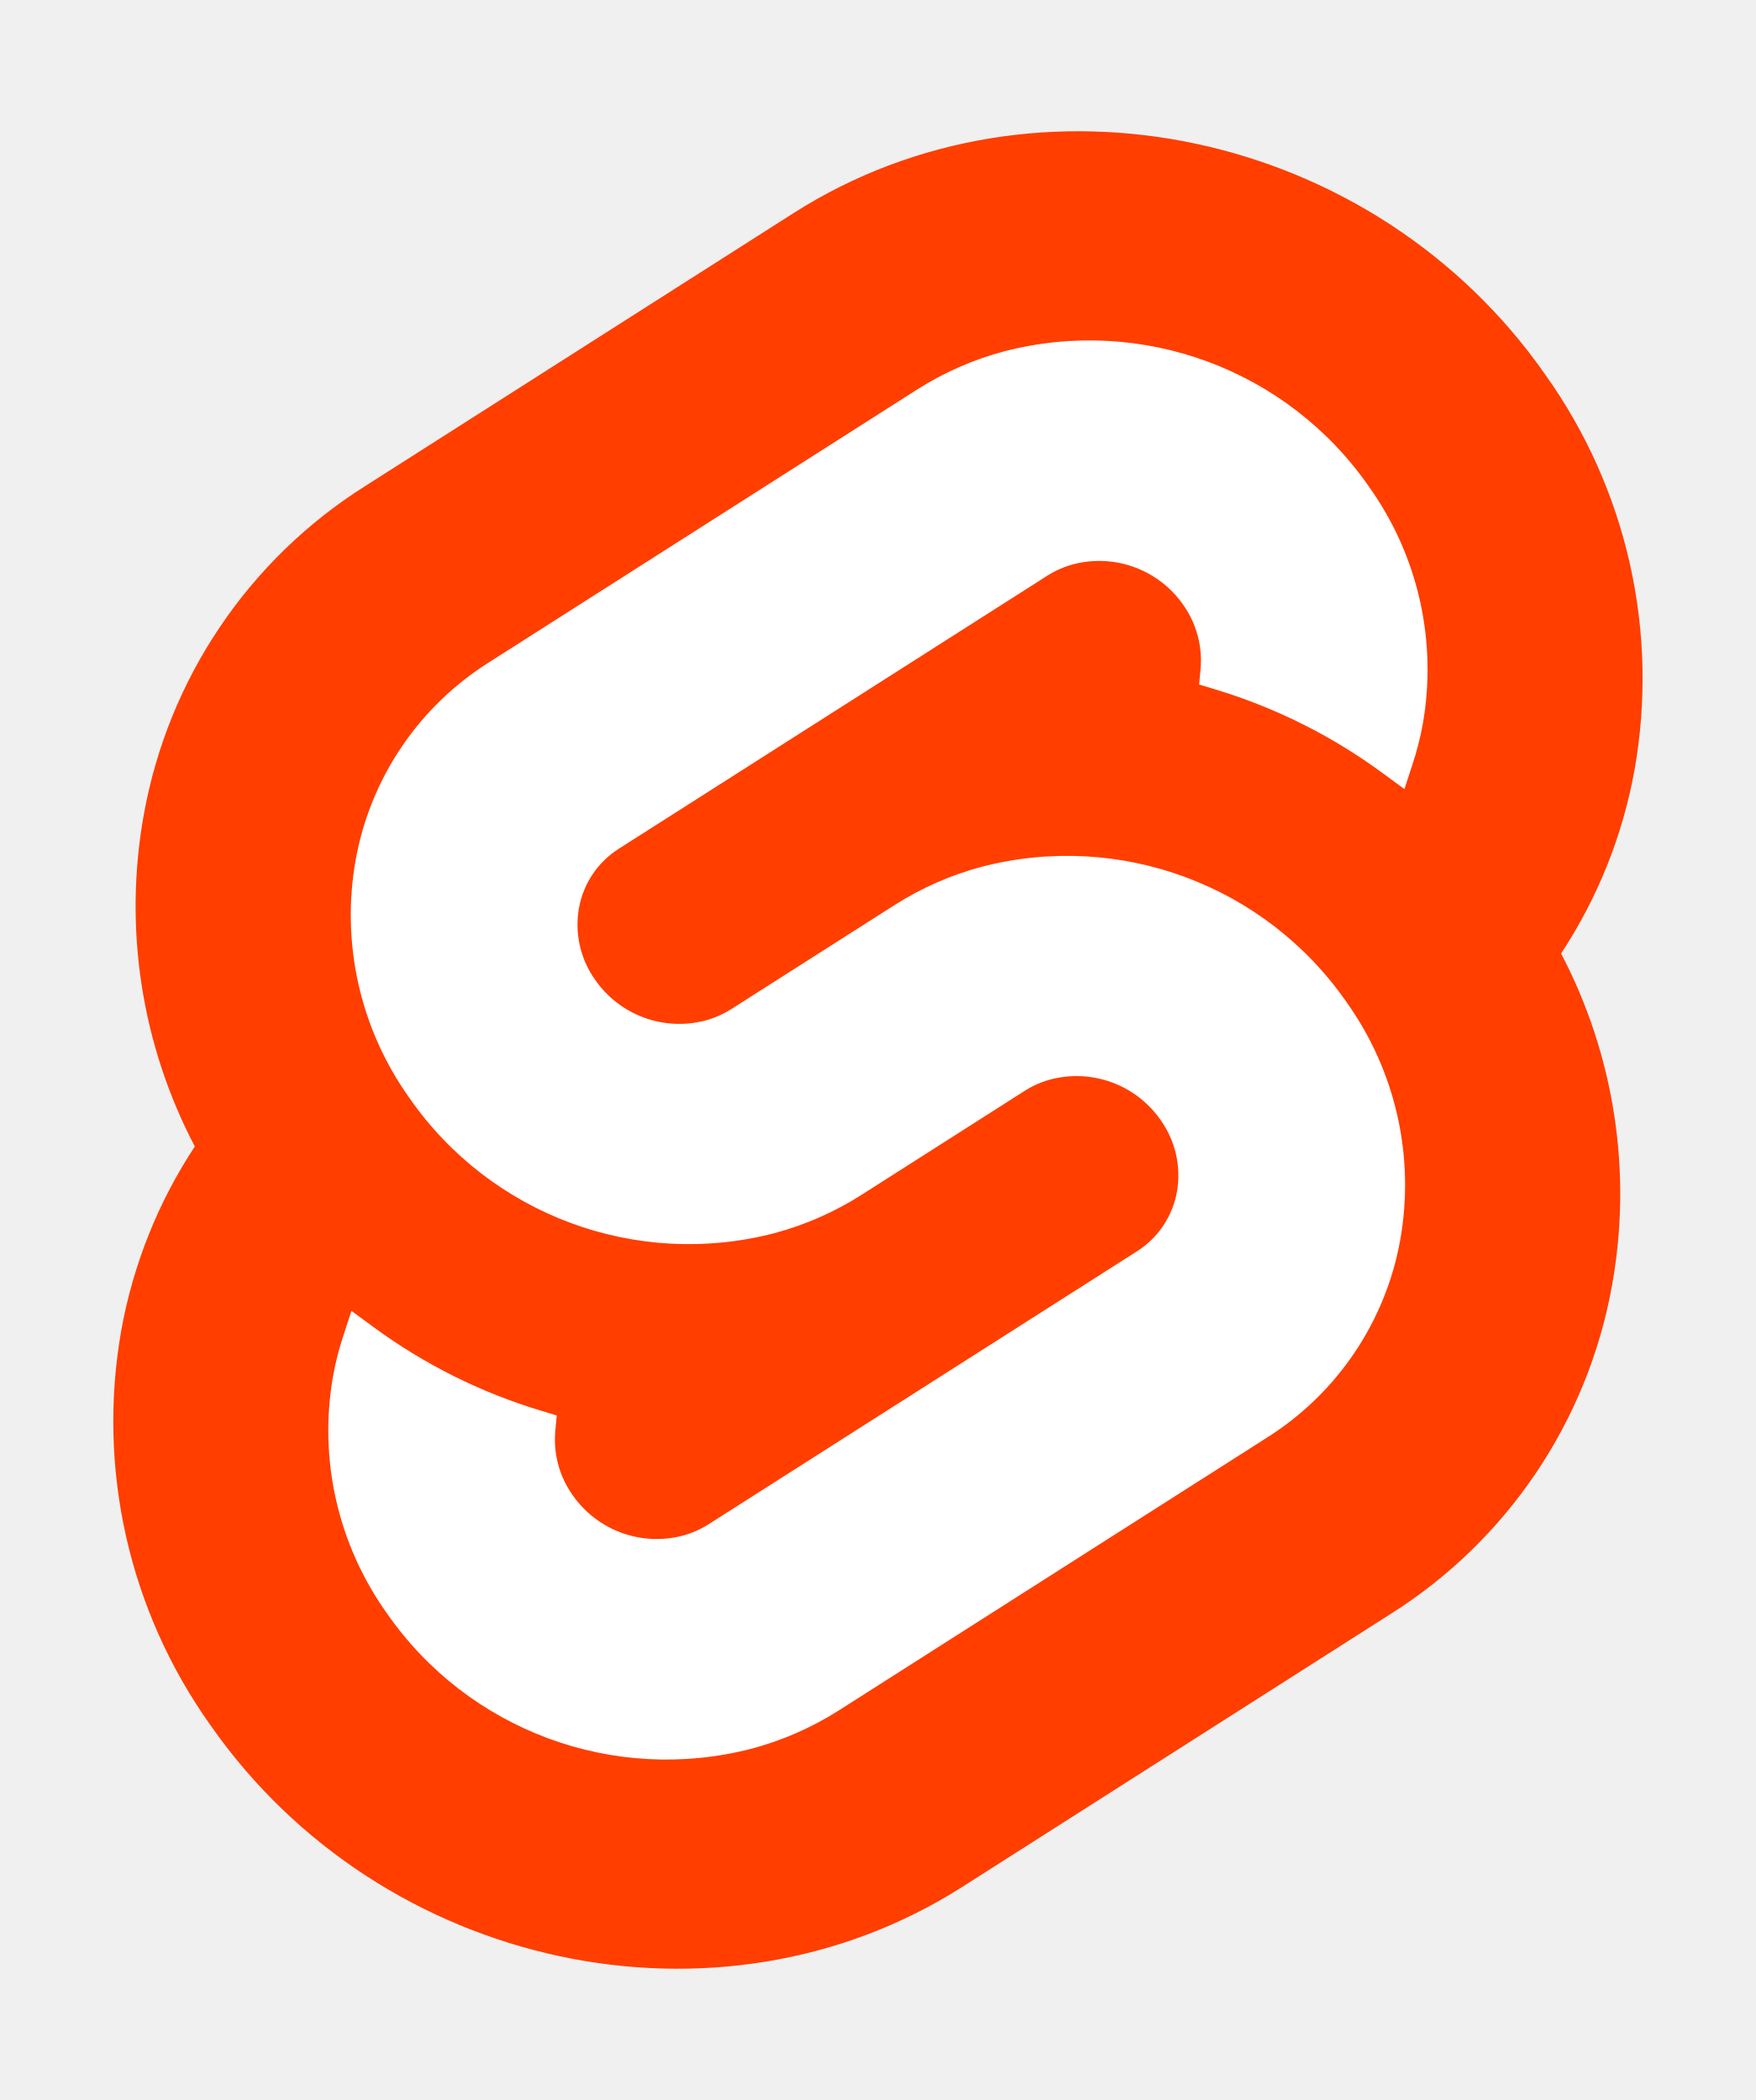
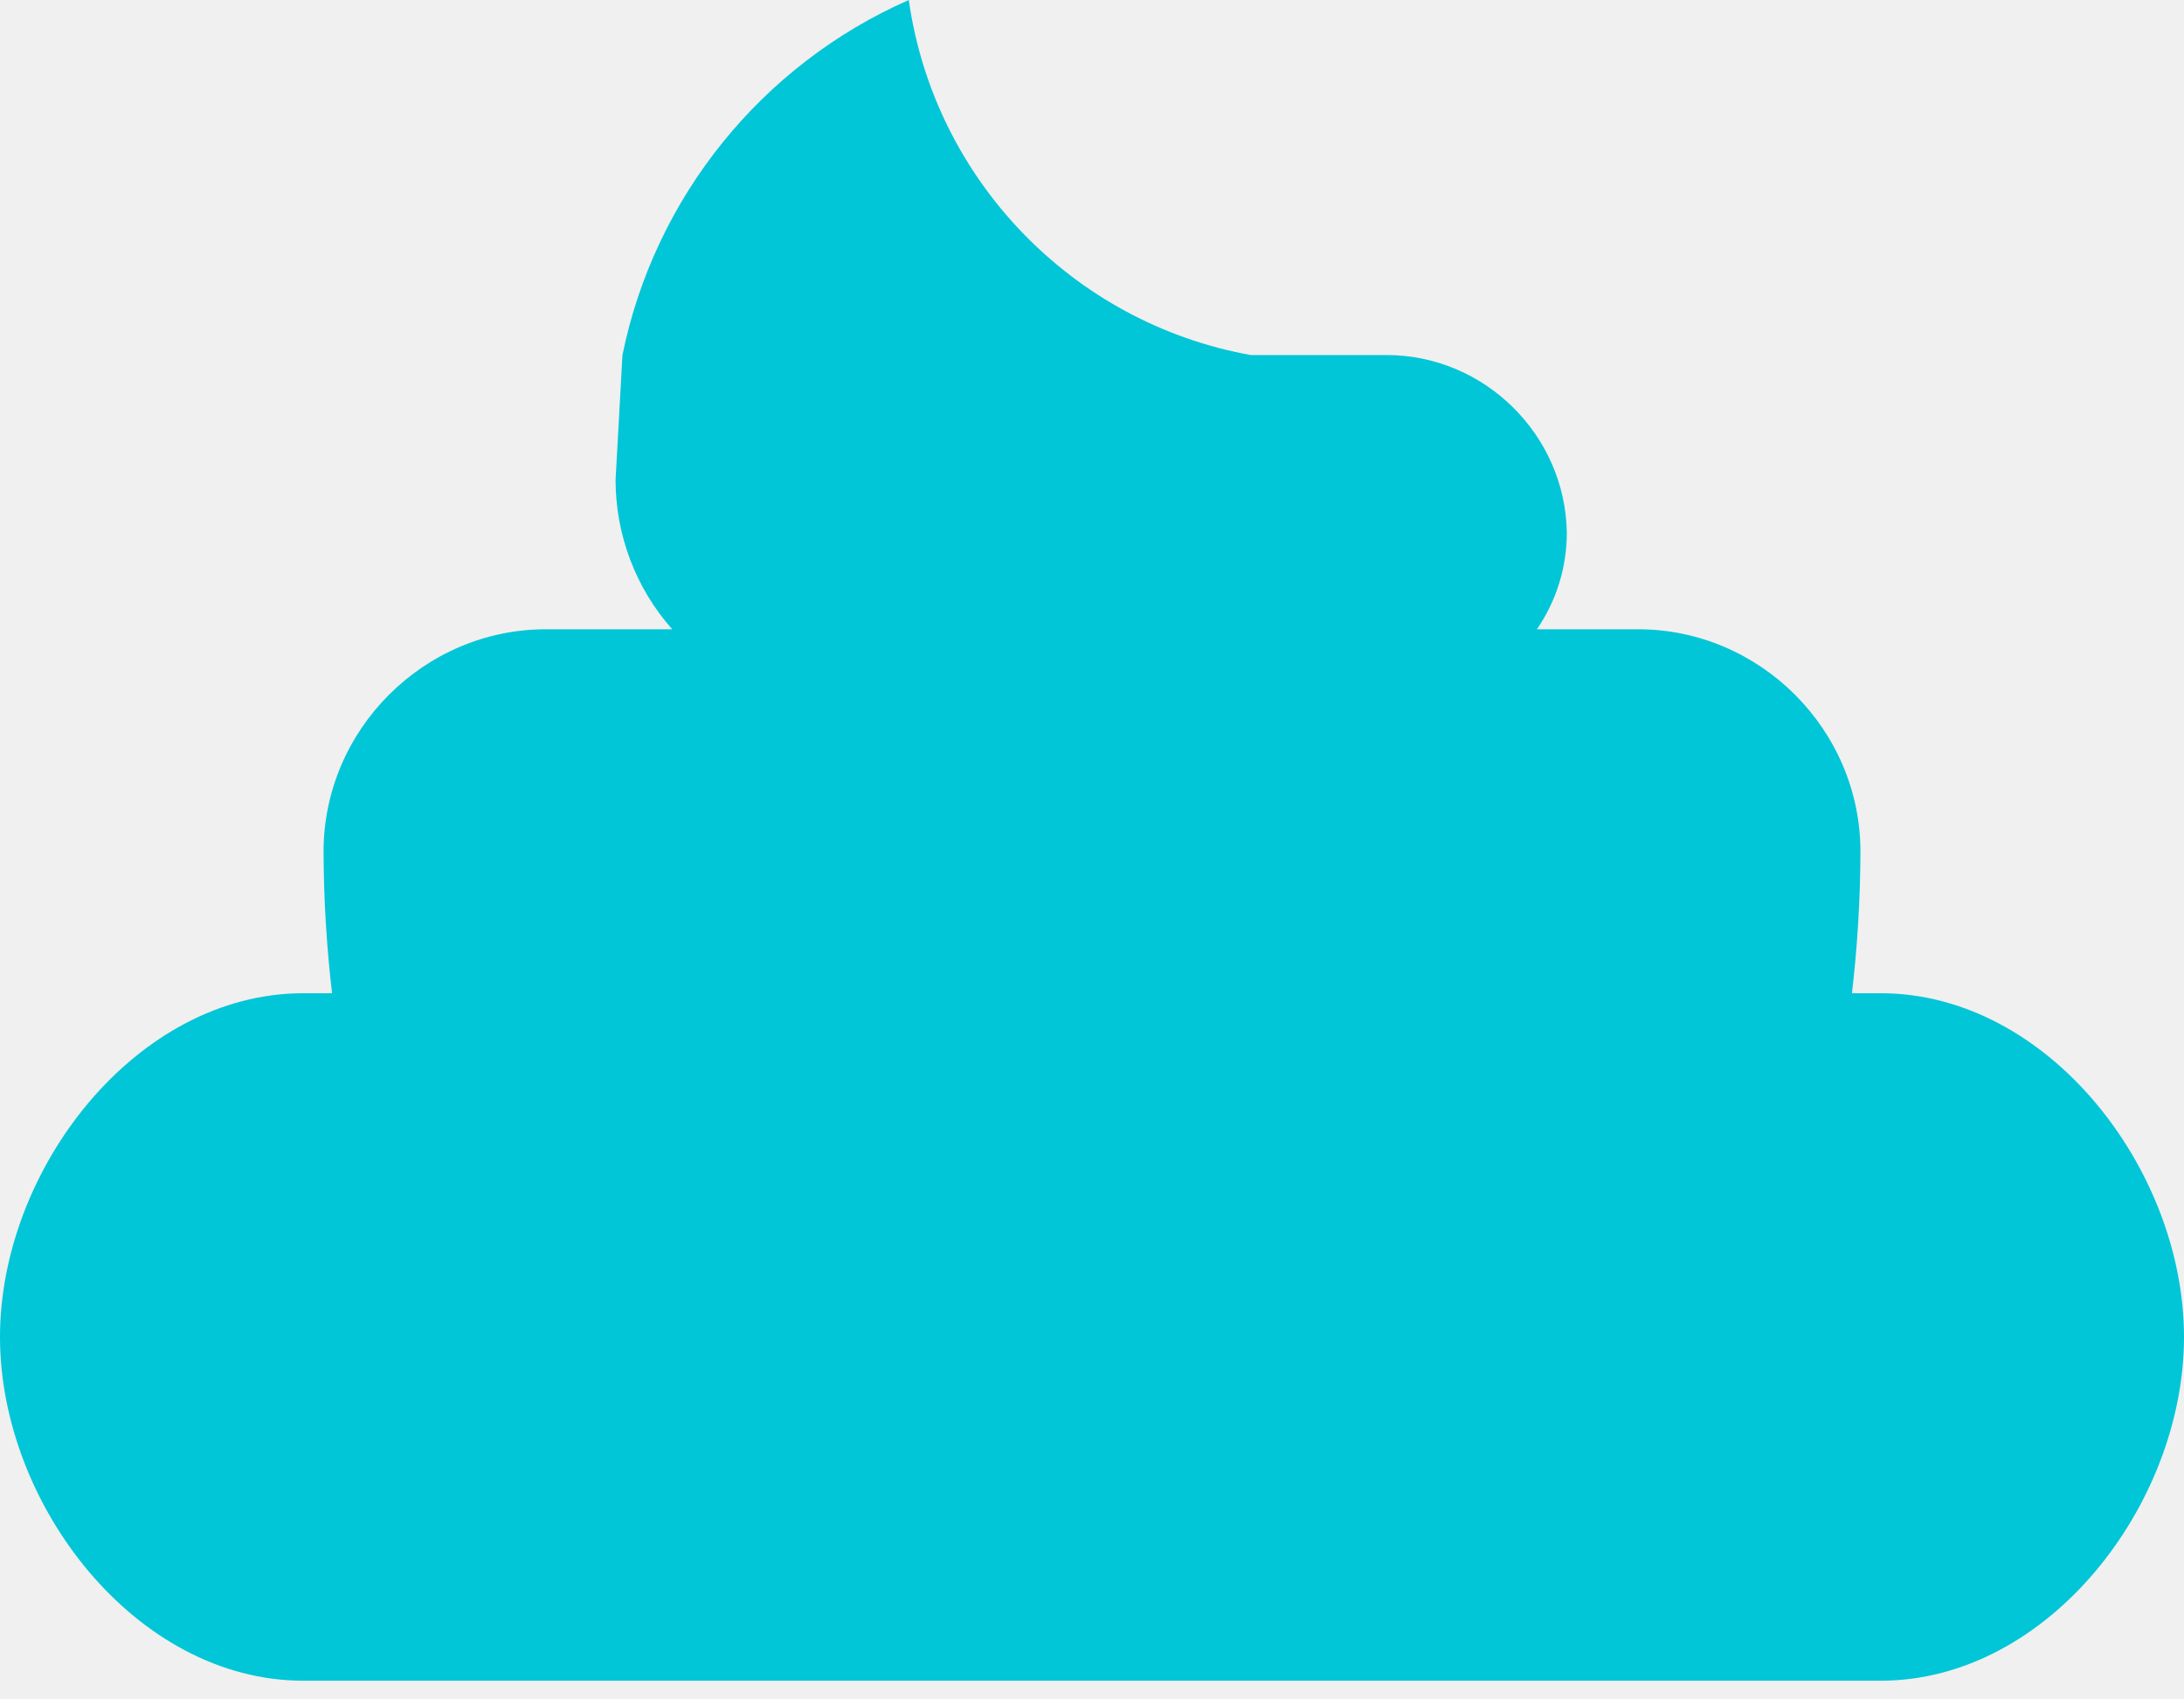
- <svg xmlns="http://www.w3.org/2000/svg" width="107" height="128" viewBox="0 0 107 128">
-   <path d="M94.157 22.819c-10.4-14.885-30.94-19.297-45.792-9.835L22.282 29.608A29.92 29.92 0 0 0 8.764 49.65a31.5 31.5 0 0 0 3.108 20.231 30 30 0 0 0-4.477 11.183 31.9 31.9 0 0 0 5.448 24.116c10.402 14.887 30.942 19.297 45.791 9.835l26.083-16.624A29.92 29.92 0 0 0 98.235 78.35a31.53 31.53 0 0 0-3.105-20.232 30 30 0 0 0 4.474-11.182 31.88 31.88 0 0 0-5.447-24.116" style="fill:#ff3e00" />
-   <path d="M45.817 106.582a20.72 20.72 0 0 1-22.237-8.243 19.17 19.17 0 0 1-3.277-14.503 18 18 0 0 1 .624-2.435l.49-1.498 1.337.981a33.6 33.6 0 0 0 10.203 5.098l.97.294-.09.968a5.85 5.85 0 0 0 1.052 3.878 6.24 6.24 0 0 0 6.695 2.485 5.8 5.8 0 0 0 1.603-.704L69.27 76.28a5.43 5.43 0 0 0 2.45-3.631 5.8 5.8 0 0 0-.987-4.371 6.24 6.24 0 0 0-6.698-2.487 5.7 5.7 0 0 0-1.6.704l-9.953 6.345a19 19 0 0 1-5.296 2.326 20.72 20.72 0 0 1-22.237-8.243 19.17 19.17 0 0 1-3.277-14.502 17.99 17.99 0 0 1 8.13-12.052l26.081-16.623a19 19 0 0 1 5.3-2.329 20.72 20.72 0 0 1 22.237 8.243 19.17 19.17 0 0 1 3.277 14.503 18 18 0 0 1-.624 2.435l-.49 1.498-1.337-.98a33.6 33.6 0 0 0-10.203-5.1l-.97-.294.09-.968a5.86 5.86 0 0 0-1.052-3.878 6.24 6.24 0 0 0-6.696-2.485 5.8 5.8 0 0 0-1.602.704L37.73 51.72a5.42 5.42 0 0 0-2.449 3.63 5.79 5.79 0 0 0 .986 4.372 6.24 6.24 0 0 0 6.698 2.486 5.8 5.8 0 0 0 1.602-.704l9.952-6.342a19 19 0 0 1 5.295-2.328 20.72 20.72 0 0 1 22.237 8.242 19.17 19.17 0 0 1 3.277 14.503 18 18 0 0 1-8.13 12.053l-26.081 16.622a19 19 0 0 1-5.3 2.328" style="fill:#fff" />
+ <svg xmlns="http://www.w3.org/2000/svg" width="54px" height="42px" version="1.1" xml:space="preserve" style="fill-rule:evenodd;clip-rule:evenodd;stroke-linejoin:round;stroke-miterlimit:2;">
+   <g transform="matrix(1,0,0,1,-4,-10.44)">
+     <g id="SVGRepo_iconCarrier">
+       <g id="shit-sunglasses">
+         <path d="M50.5,35L49.79,35C49.926,33.838 49.996,32.67 50,31.5C50,28.483 47.517,26 44.5,26L42,26C42.483,25.297 42.741,24.463 42.74,23.61C42.702,21.19 40.701,19.219 38.281,19.219C38.257,19.219 38.234,19.22 38.21,19.22L34.93,19.22C30.522,18.429 27.097,14.875 26.47,10.44C22.828,12.043 20.185,15.321 19.39,19.22L19.22,22.31C19.221,23.669 19.719,24.982 20.62,26L17.5,26C14.483,26 12,28.483 12,31.5C12.004,32.67 12.074,33.838 12.21,35L11.5,35C7.36,35 4,39.36 4,43.5C4,47.64 7.36,52 11.5,52L50.5,52C54.64,52 58,47.64 58,43.5C58,39.36 54.64,35 50.5,35Z" style="fill:rgb(0,198,215);fill-rule:nonzero;" />
+         <circle cx="23" cy="32" r="6" style="fill:rgb(0,198,215);" />
+         <circle cx="38" cy="32" r="6" style="fill:rgb(0,198,215);" />
+         <path d="M26,41C26,43.743 28.257,46 31,46C33.743,46 36,43.743 36,41L26,41Z" style="fill:rgb(0,198,215);fill-rule:nonzero;" />
+         <ellipse cx="31" cy="44" rx="2" ry="1" style="fill:rgb(0,198,215);" />
+       </g>
+     </g>
+   </g>
</svg>
